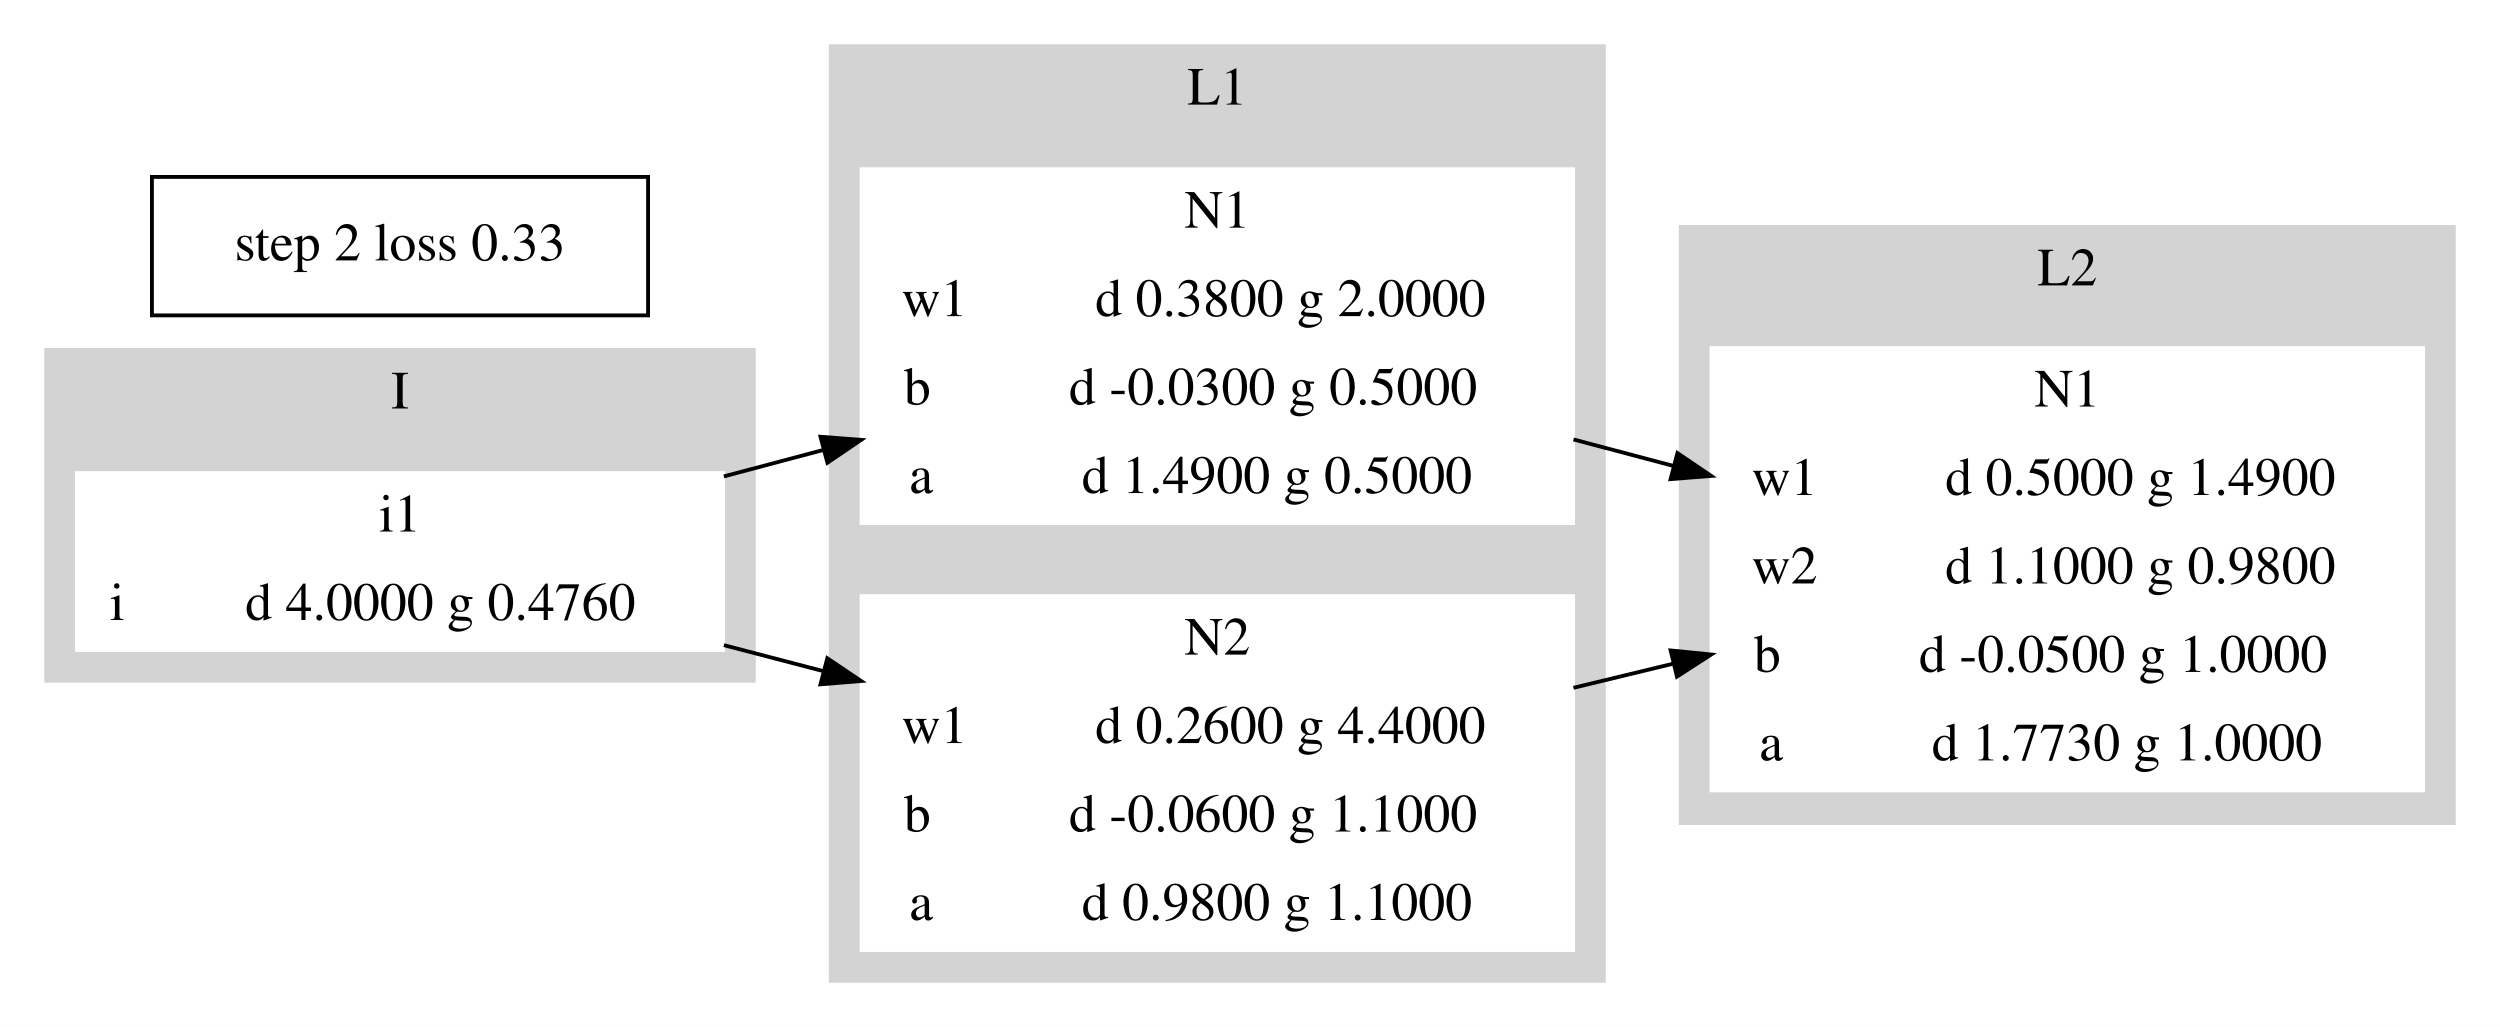
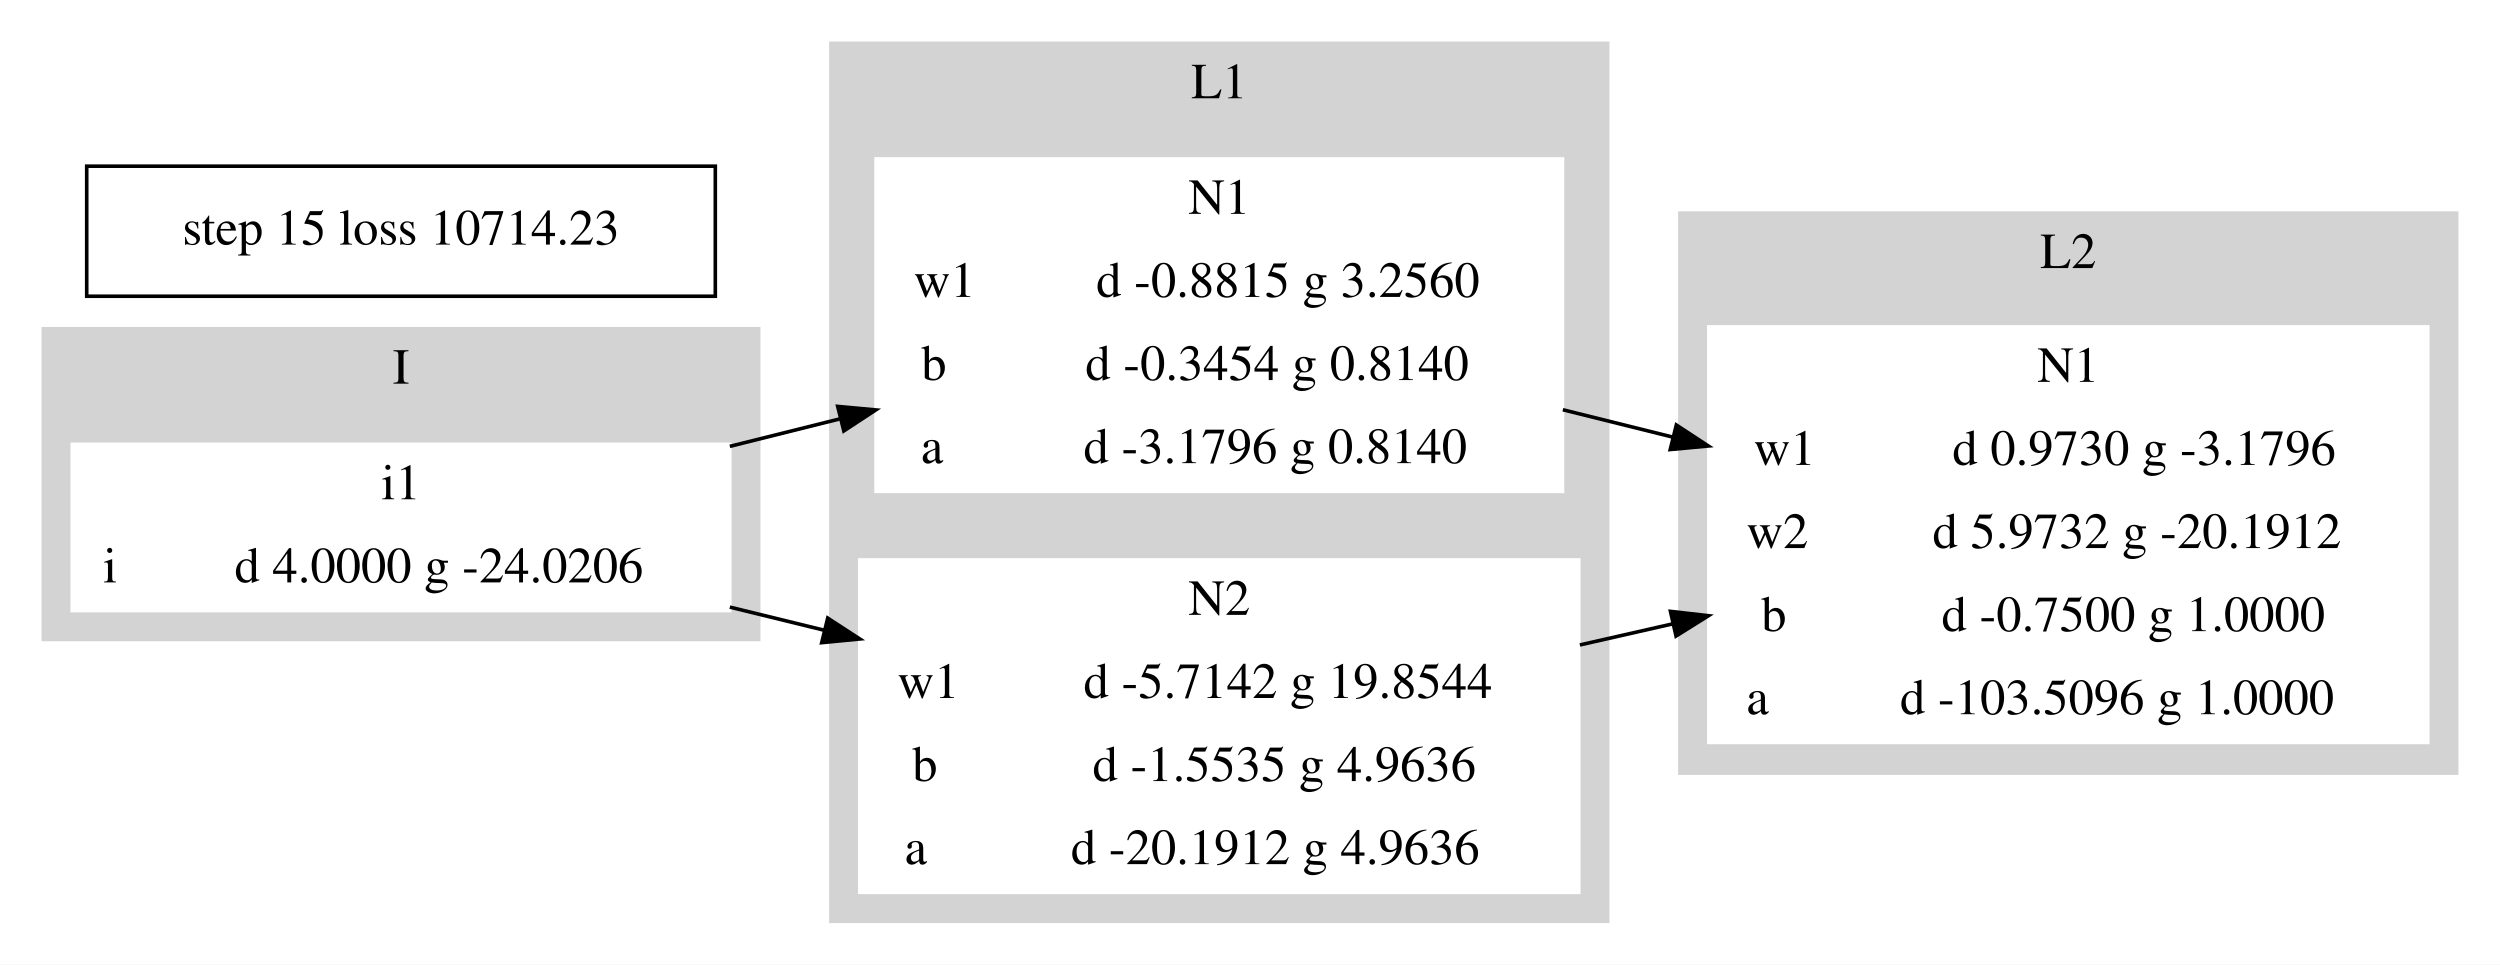
- <svg xmlns="http://www.w3.org/2000/svg" width="650pt" height="267pt" viewBox="0.00 0.00 650.00 267.00">
+ <svg xmlns="http://www.w3.org/2000/svg" width="692pt" height="267pt" viewBox="0.00 0.00 692.00 267.00">
  <g id="graph0" class="graph" transform="scale(1 1) rotate(0) translate(4 263)">
-     <polygon fill="white" stroke="transparent" points="-4,4 -4,-263 646,-263 646,4 -4,4" />
+     <polygon fill="white" stroke="transparent" points="-4,4 -4,-263 688,-263 688,4 -4,4" />
    <g id="clust1" class="cluster">
-       <polygon fill="lightgrey" stroke="lightgrey" points="8,-86 8,-172 192,-172 192,-86 8,-86" />
-       <text text-anchor="middle" x="100" y="-156.8" font-family="Times,serif" font-size="14.00">I</text>
+       <polygon fill="lightgrey" stroke="lightgrey" points="8,-86 8,-172 206,-172 206,-86 8,-86" />
+       <text text-anchor="middle" x="107" y="-156.8" font-family="Times,serif" font-size="14.00">I</text>
    </g>
    <g id="clust2" class="cluster">
-       <polygon fill="lightgrey" stroke="lightgrey" points="212,-8 212,-251 413,-251 413,-8 212,-8" />
-       <text text-anchor="middle" x="312.5" y="-235.8" font-family="Times,serif" font-size="14.00">L1</text>
+       <polygon fill="lightgrey" stroke="lightgrey" points="226,-8 226,-251 441,-251 441,-8 226,-8" />
+       <text text-anchor="middle" x="333.5" y="-235.8" font-family="Times,serif" font-size="14.00">L1</text>
    </g>
    <g id="clust3" class="cluster">
-       <polygon fill="lightgrey" stroke="lightgrey" points="433,-49 433,-204 634,-204 634,-49 433,-49" />
-       <text text-anchor="middle" x="533.5" y="-188.8" font-family="Times,serif" font-size="14.00">L2</text>
+       <polygon fill="lightgrey" stroke="lightgrey" points="461,-49 461,-204 676,-204 676,-49 461,-49" />
+       <text text-anchor="middle" x="568.5" y="-188.8" font-family="Times,serif" font-size="14.00">L2</text>
    </g>
    <g id="node1" class="node">
-       <polygon fill="white" stroke="white" points="16,-94 16,-140 184,-140 184,-94 16,-94" />
-       <text text-anchor="middle" x="100" y="-124.8" font-family="Times,serif" font-size="14.00">i1</text>
-       <polyline fill="none" stroke="white" points="16,-117 184,-117 " />
+       <polygon fill="white" stroke="white" points="16,-94 16,-140 198,-140 198,-94 16,-94" />
+       <text text-anchor="middle" x="107" y="-124.8" font-family="Times,serif" font-size="14.00">i1</text>
+       <polyline fill="none" stroke="white" points="16,-117 198,-117 " />
      <text text-anchor="middle" x="26.5" y="-101.8" font-family="Times,serif" font-size="14.00">i</text>
      <polyline fill="none" stroke="white" points="37,-94 37,-117 " />
-       <text text-anchor="middle" x="110.5" y="-101.8" font-family="Times,serif" font-size="14.00">d 4.0000 g 0.4760</text>
+       <text text-anchor="middle" x="117.5" y="-101.8" font-family="Times,serif" font-size="14.00">d 4.0000 g -24.0206</text>
    </g>
    <g id="node2" class="node">
-       <polygon fill="white" stroke="white" points="220,-127 220,-219 405,-219 405,-127 220,-127" />
-       <text text-anchor="middle" x="312.5" y="-203.8" font-family="Times,serif" font-size="14.00">N1</text>
-       <polyline fill="none" stroke="white" points="220,-196 405,-196 " />
-       <text text-anchor="middle" x="239" y="-180.8" font-family="Times,serif" font-size="14.00">w1</text>
-       <polyline fill="none" stroke="white" points="258,-173 258,-196 " />
-       <text text-anchor="middle" x="331.5" y="-180.8" font-family="Times,serif" font-size="14.00">d 0.3800 g 2.0000</text>
-       <polyline fill="none" stroke="white" points="220,-173 405,-173 " />
-       <text text-anchor="middle" x="234.5" y="-157.8" font-family="Times,serif" font-size="14.00">b</text>
-       <polyline fill="none" stroke="white" points="249,-150 249,-173 " />
-       <text text-anchor="middle" x="327" y="-157.8" font-family="Times,serif" font-size="14.00">d -0.0300 g 0.5000</text>
-       <polyline fill="none" stroke="white" points="220,-150 405,-150 " />
-       <text text-anchor="middle" x="235.5" y="-134.8" font-family="Times,serif" font-size="14.00">a</text>
-       <polyline fill="none" stroke="white" points="251,-127 251,-150 " />
-       <text text-anchor="middle" x="328" y="-134.8" font-family="Times,serif" font-size="14.00">d 1.4900 g 0.5000</text>
+       <polygon fill="white" stroke="white" points="238.5,-127 238.5,-219 428.5,-219 428.5,-127 238.5,-127" />
+       <text text-anchor="middle" x="333.5" y="-203.8" font-family="Times,serif" font-size="14.00">N1</text>
+       <polyline fill="none" stroke="white" points="238.5,-196 428.5,-196 " />
+       <text text-anchor="middle" x="257.5" y="-180.8" font-family="Times,serif" font-size="14.00">w1</text>
+       <polyline fill="none" stroke="white" points="276.5,-173 276.5,-196 " />
+       <text text-anchor="middle" x="352.5" y="-180.8" font-family="Times,serif" font-size="14.00">d -0.8815 g 3.2560</text>
+       <polyline fill="none" stroke="white" points="238.5,-173 428.5,-173 " />
+       <text text-anchor="middle" x="254.5" y="-157.8" font-family="Times,serif" font-size="14.00">b</text>
+       <polyline fill="none" stroke="white" points="270.5,-150 270.5,-173 " />
+       <text text-anchor="middle" x="349.5" y="-157.8" font-family="Times,serif" font-size="14.00">d -0.3454 g 0.8140</text>
+       <polyline fill="none" stroke="white" points="238.5,-150 428.5,-150 " />
+       <text text-anchor="middle" x="254" y="-134.8" font-family="Times,serif" font-size="14.00">a</text>
+       <polyline fill="none" stroke="white" points="269.5,-127 269.5,-150 " />
+       <text text-anchor="middle" x="349" y="-134.8" font-family="Times,serif" font-size="14.00">d -3.1796 g 0.8140</text>
    </g>
    <g id="edge1" class="edge">
-       <path fill="none" stroke="black" d="M184.2,-139.13C192.71,-141.4 201.43,-143.72 210.11,-146.03" />
-       <polygon fill="black" stroke="black" points="209.33,-149.44 219.89,-148.63 211.13,-142.68 209.33,-149.44" />
+       <path fill="none" stroke="black" d="M198.02,-139.45C208.1,-141.97 218.42,-144.54 228.65,-147.1" />
+       <polygon fill="black" stroke="black" points="227.87,-150.51 238.42,-149.53 229.57,-143.72 227.87,-150.51" />
    </g>
    <g id="node3" class="node">
-       <polygon fill="white" stroke="white" points="220,-16 220,-108 405,-108 405,-16 220,-16" />
-       <text text-anchor="middle" x="312.5" y="-92.8" font-family="Times,serif" font-size="14.00">N2</text>
-       <polyline fill="none" stroke="white" points="220,-85 405,-85 " />
-       <text text-anchor="middle" x="239" y="-69.8" font-family="Times,serif" font-size="14.00">w1</text>
-       <polyline fill="none" stroke="white" points="258,-62 258,-85 " />
-       <text text-anchor="middle" x="331.5" y="-69.8" font-family="Times,serif" font-size="14.00">d 0.2600 g 4.4000</text>
-       <polyline fill="none" stroke="white" points="220,-62 405,-62 " />
-       <text text-anchor="middle" x="234.5" y="-46.8" font-family="Times,serif" font-size="14.00">b</text>
-       <polyline fill="none" stroke="white" points="249,-39 249,-62 " />
-       <text text-anchor="middle" x="327" y="-46.8" font-family="Times,serif" font-size="14.00">d -0.0600 g 1.1000</text>
-       <polyline fill="none" stroke="white" points="220,-39 405,-39 " />
-       <text text-anchor="middle" x="235.5" y="-23.8" font-family="Times,serif" font-size="14.00">a</text>
-       <polyline fill="none" stroke="white" points="251,-16 251,-39 " />
-       <text text-anchor="middle" x="328" y="-23.8" font-family="Times,serif" font-size="14.00">d 0.9800 g 1.1000</text>
+       <polygon fill="white" stroke="white" points="234,-16 234,-108 433,-108 433,-16 234,-16" />
+       <text text-anchor="middle" x="333.5" y="-92.8" font-family="Times,serif" font-size="14.00">N2</text>
+       <polyline fill="none" stroke="white" points="234,-85 433,-85 " />
+       <text text-anchor="middle" x="253" y="-69.8" font-family="Times,serif" font-size="14.00">w1</text>
+       <polyline fill="none" stroke="white" points="272,-62 272,-85 " />
+       <text text-anchor="middle" x="352.5" y="-69.8" font-family="Times,serif" font-size="14.00">d -5.7142 g 19.8544</text>
+       <polyline fill="none" stroke="white" points="234,-62 433,-62 " />
+       <text text-anchor="middle" x="252" y="-46.8" font-family="Times,serif" font-size="14.00">b</text>
+       <polyline fill="none" stroke="white" points="270,-39 270,-62 " />
+       <text text-anchor="middle" x="351.5" y="-46.8" font-family="Times,serif" font-size="14.00">d -1.5535 g 4.9636</text>
+       <polyline fill="none" stroke="white" points="234,-39 433,-39 " />
+       <text text-anchor="middle" x="249.5" y="-23.8" font-family="Times,serif" font-size="14.00">a</text>
+       <polyline fill="none" stroke="white" points="265,-16 265,-39 " />
+       <text text-anchor="middle" x="349" y="-23.8" font-family="Times,serif" font-size="14.00">d -20.1912 g 4.9636</text>
    </g>
    <g id="edge2" class="edge">
-       <path fill="none" stroke="black" d="M184.2,-95.26C192.71,-93.04 201.43,-90.76 210.11,-88.49" />
-       <polygon fill="black" stroke="black" points="211.1,-91.85 219.89,-85.94 209.33,-85.08 211.1,-91.85" />
+       <path fill="none" stroke="black" d="M198.02,-94.95C206.62,-92.84 215.39,-90.69 224.14,-88.55" />
+       <polygon fill="black" stroke="black" points="225.11,-91.91 233.99,-86.13 223.45,-85.11 225.11,-91.91" />
    </g>
    <g id="node4" class="node">
-       <polygon fill="white" stroke="white" points="441,-57.5 441,-172.5 626,-172.5 626,-57.5 441,-57.5" />
-       <text text-anchor="middle" x="533.5" y="-157.3" font-family="Times,serif" font-size="14.00">N1</text>
-       <polyline fill="none" stroke="white" points="441,-149.5 626,-149.5 " />
-       <text text-anchor="middle" x="460" y="-134.3" font-family="Times,serif" font-size="14.00">w1</text>
-       <polyline fill="none" stroke="white" points="479,-126.5 479,-149.5 " />
-       <text text-anchor="middle" x="552.5" y="-134.3" font-family="Times,serif" font-size="14.00">d 0.5000 g 1.4900</text>
-       <polyline fill="none" stroke="white" points="441,-126.5 626,-126.5 " />
-       <text text-anchor="middle" x="460" y="-111.3" font-family="Times,serif" font-size="14.00">w2</text>
-       <polyline fill="none" stroke="white" points="479,-103.5 479,-126.5 " />
-       <text text-anchor="middle" x="552.5" y="-111.3" font-family="Times,serif" font-size="14.00">d 1.1000 g 0.9800</text>
-       <polyline fill="none" stroke="white" points="441,-103.5 626,-103.5 " />
-       <text text-anchor="middle" x="455.5" y="-88.3" font-family="Times,serif" font-size="14.00">b</text>
-       <polyline fill="none" stroke="white" points="470,-80.5 470,-103.5 " />
-       <text text-anchor="middle" x="548" y="-88.3" font-family="Times,serif" font-size="14.00">d -0.0500 g 1.0000</text>
-       <polyline fill="none" stroke="white" points="441,-80.5 626,-80.5 " />
-       <text text-anchor="middle" x="456.5" y="-65.3" font-family="Times,serif" font-size="14.00">a</text>
-       <polyline fill="none" stroke="white" points="472,-57.5 472,-80.5 " />
-       <text text-anchor="middle" x="549" y="-65.3" font-family="Times,serif" font-size="14.00">d 1.7730 g 1.0000</text>
+       <polygon fill="white" stroke="white" points="469,-57.5 469,-172.5 668,-172.5 668,-57.5 469,-57.5" />
+       <text text-anchor="middle" x="568.5" y="-157.3" font-family="Times,serif" font-size="14.00">N1</text>
+       <polyline fill="none" stroke="white" points="469,-149.5 668,-149.5 " />
+       <text text-anchor="middle" x="490" y="-134.3" font-family="Times,serif" font-size="14.00">w1</text>
+       <polyline fill="none" stroke="white" points="511,-126.5 511,-149.5 " />
+       <text text-anchor="middle" x="589.5" y="-134.3" font-family="Times,serif" font-size="14.00">d 0.9730 g -3.1796</text>
+       <polyline fill="none" stroke="white" points="469,-126.5 668,-126.5 " />
+       <text text-anchor="middle" x="488" y="-111.3" font-family="Times,serif" font-size="14.00">w2</text>
+       <polyline fill="none" stroke="white" points="507,-103.5 507,-126.5 " />
+       <text text-anchor="middle" x="587.5" y="-111.3" font-family="Times,serif" font-size="14.00">d 5.9732 g -20.1912</text>
+       <polyline fill="none" stroke="white" points="469,-103.5 668,-103.5 " />
+       <text text-anchor="middle" x="487" y="-88.3" font-family="Times,serif" font-size="14.00">b</text>
+       <polyline fill="none" stroke="white" points="505,-80.5 505,-103.5 " />
+       <text text-anchor="middle" x="586.5" y="-88.3" font-family="Times,serif" font-size="14.00">d -0.7500 g 1.0000</text>
+       <polyline fill="none" stroke="white" points="469,-80.5 668,-80.5 " />
+       <text text-anchor="middle" x="482.5" y="-65.3" font-family="Times,serif" font-size="14.00">a</text>
+       <polyline fill="none" stroke="white" points="496,-57.5 496,-80.5 " />
+       <text text-anchor="middle" x="582" y="-65.3" font-family="Times,serif" font-size="14.00">d -103.5096 g 1.0000</text>
    </g>
    <g id="edge3" class="edge">
-       <path fill="none" stroke="black" d="M405.11,-148.74C413.71,-146.46 422.46,-144.14 431.14,-141.84" />
-       <polygon fill="black" stroke="black" points="432.14,-145.2 440.91,-139.26 430.35,-138.43 432.14,-145.2" />
+       <path fill="none" stroke="black" d="M428.6,-149.58C438.65,-147.07 448.93,-144.52 459.13,-141.98" />
+       <polygon fill="black" stroke="black" points="460.01,-145.36 468.87,-139.55 458.32,-138.57 460.01,-145.36" />
    </g>
    <g id="edge4" class="edge">
-       <path fill="none" stroke="black" d="M405.11,-84.17C413.71,-86.25 422.46,-88.37 431.14,-90.47" />
-       <polygon fill="black" stroke="black" points="430.37,-93.88 440.91,-92.83 432.01,-87.08 430.37,-93.88" />
+       <path fill="none" stroke="black" d="M433.31,-84.48C441.78,-86.4 450.38,-88.36 458.92,-90.3" />
+       <polygon fill="black" stroke="black" points="458.38,-93.77 468.91,-92.57 459.93,-86.94 458.38,-93.77" />
    </g>
    <g id="node5" class="node">
-       <polygon fill="none" stroke="black" points="35.5,-181 35.5,-217 164.5,-217 164.5,-181 35.5,-181" />
-       <text text-anchor="middle" x="100" y="-195.3" font-family="Times,serif" font-size="14.00">step 2 loss 0.33</text>
+       <polygon fill="none" stroke="black" points="20,-181 20,-217 194,-217 194,-181 20,-181" />
+       <text text-anchor="middle" x="107" y="-195.3" font-family="Times,serif" font-size="14.00">step 15 loss 10714.23</text>
    </g>
  </g>
</svg>
